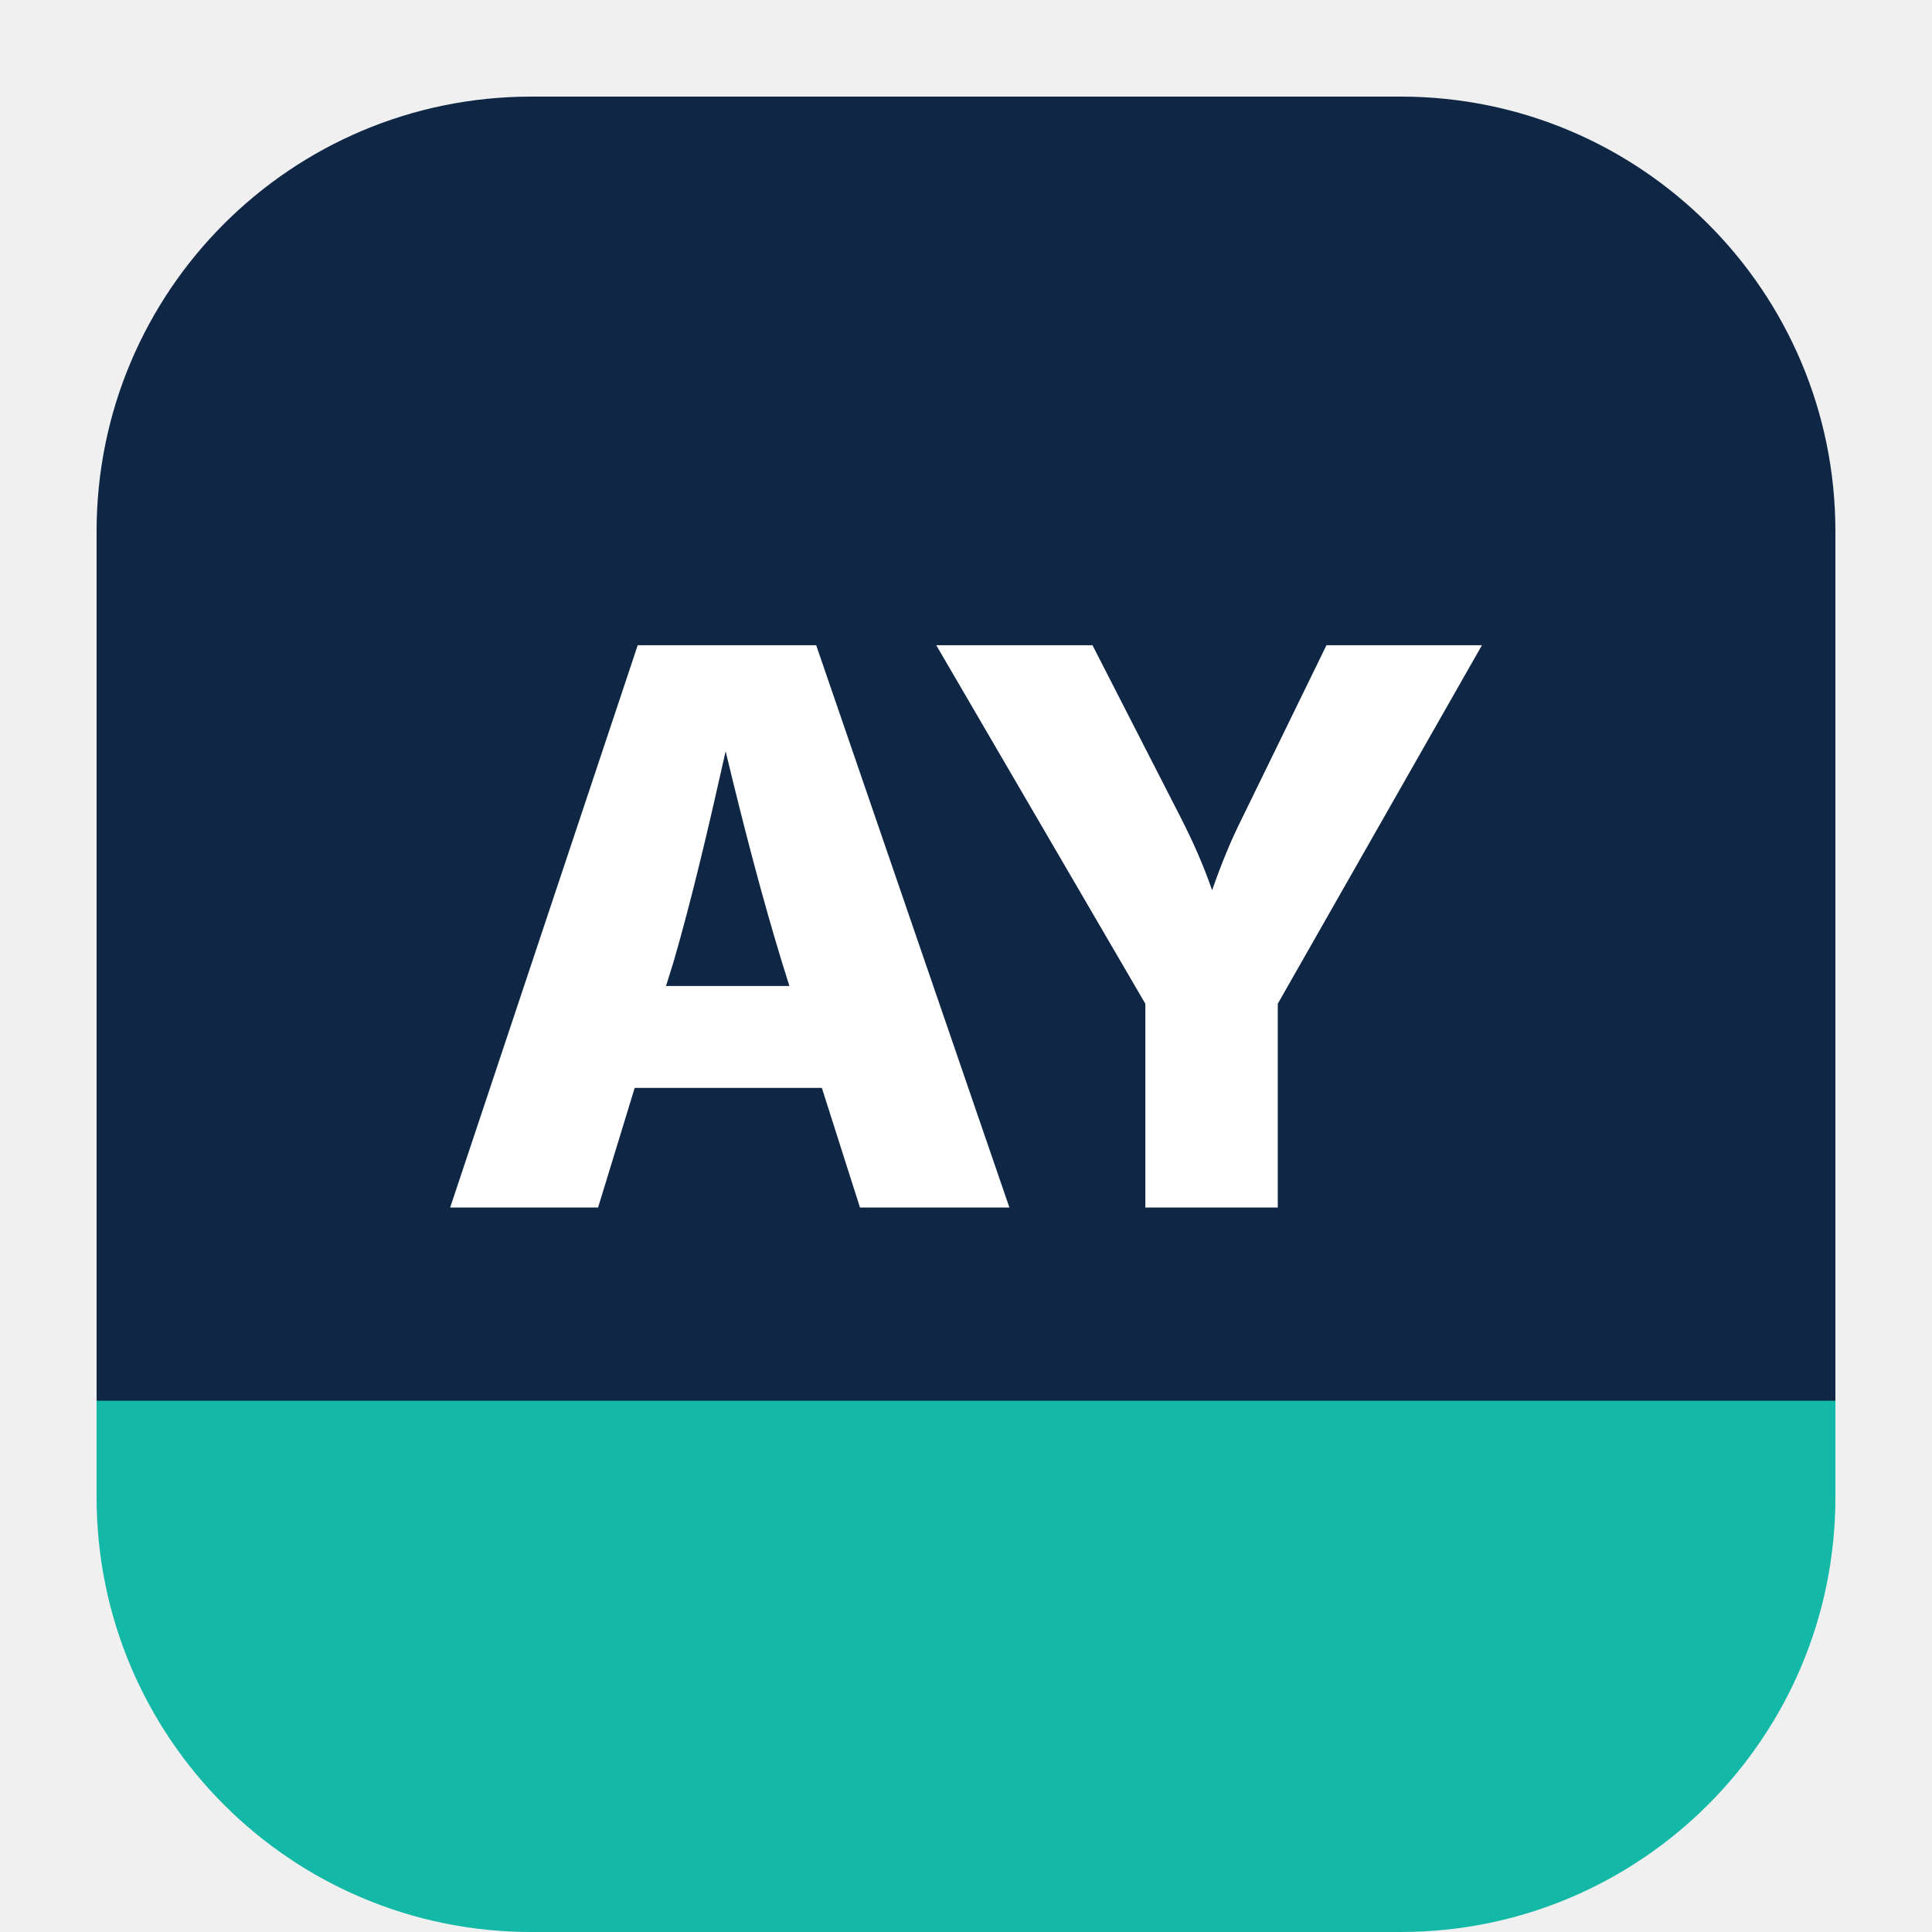
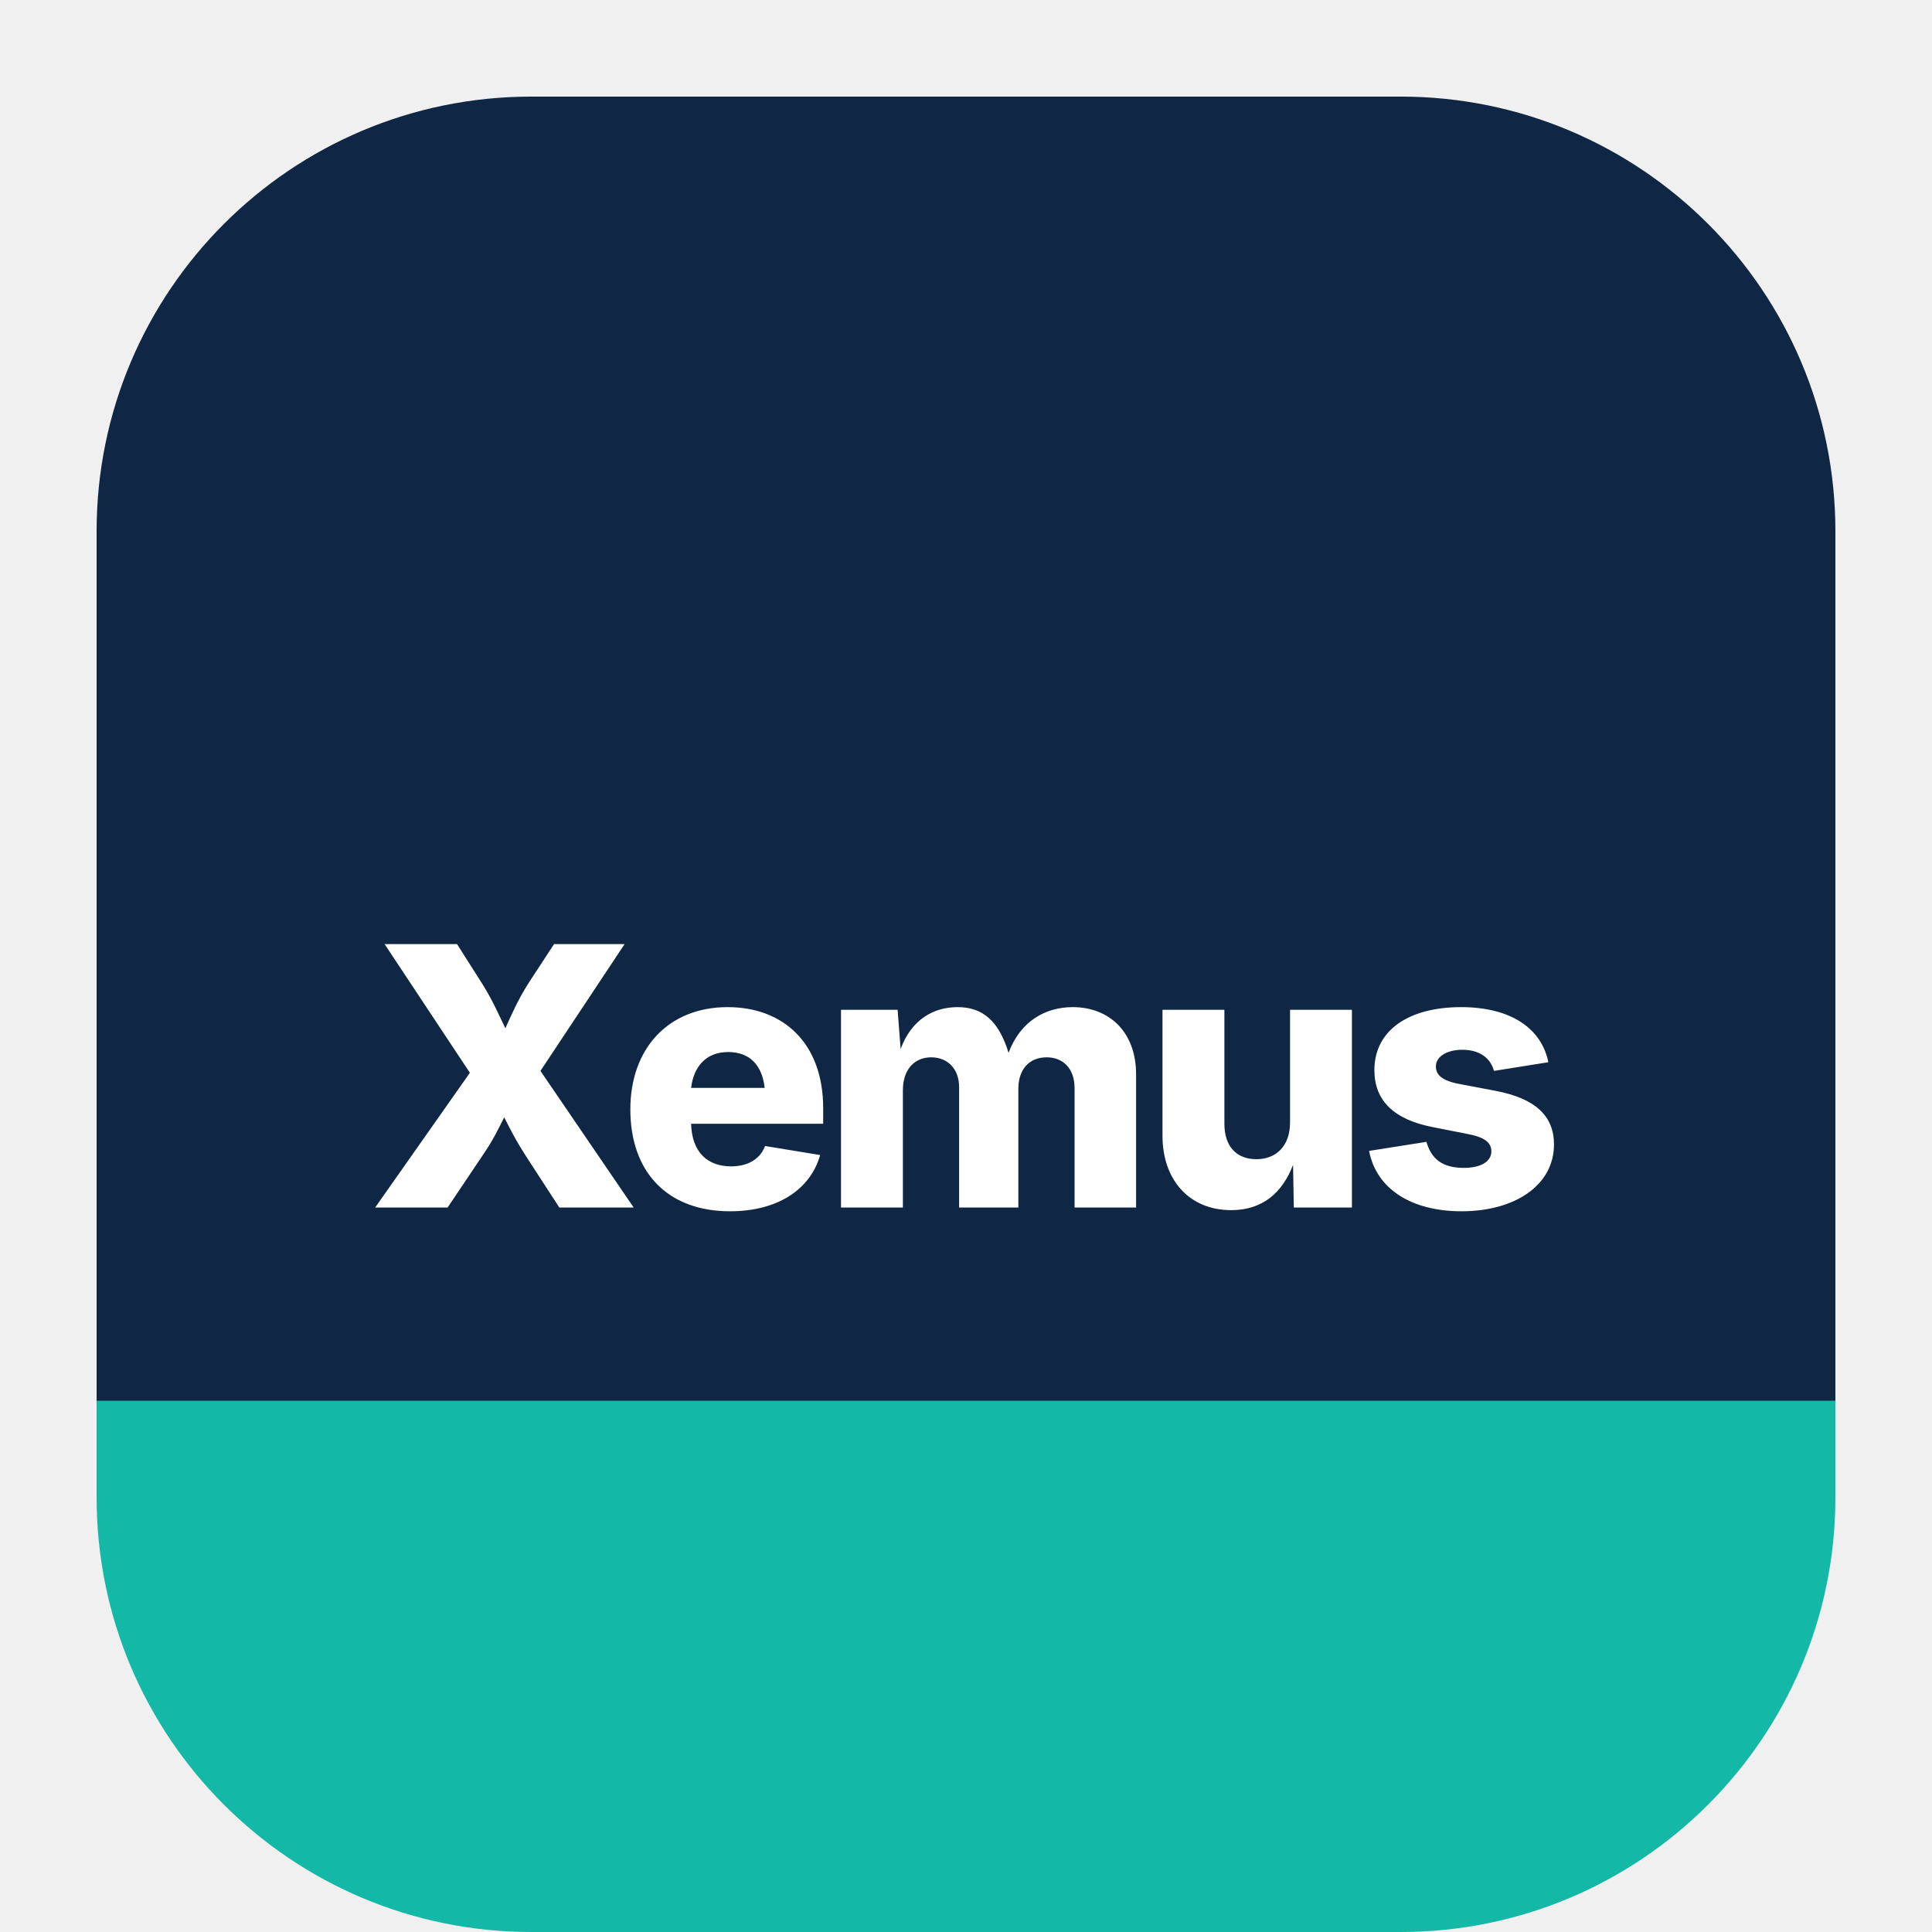
- <svg xmlns="http://www.w3.org/2000/svg" viewBox="0 0 80 80" fill="none" role="img" aria-label="AY">
+ <svg xmlns="http://www.w3.org/2000/svg" viewBox="0 0 80 80" fill="none" role="img" aria-label="Xemus">
  <rect x="4" y="4" width="72" height="72" rx="18" fill="#0F2744" />
  <path d="M4 58h72v4a18 18 0 0 1-18 18H22A18 18 0 0 1 4 62v-4z" fill="#14B8A6" />
-   <text x="40" y="50" text-anchor="middle" fill="#FFFFFF" font-family="ui-sans-serif, system-ui, -apple-system, 'Segoe UI', sans-serif" font-size="32" font-weight="800" letter-spacing="-0.06em">AY</text>
+   <text x="40" y="50" text-anchor="middle" fill="#FFFFFF" font-family="ui-sans-serif, system-ui, -apple-system, 'Segoe UI', sans-serif" font-size="15" font-weight="800" letter-spacing="-0.04em">Xemus</text>
</svg>
